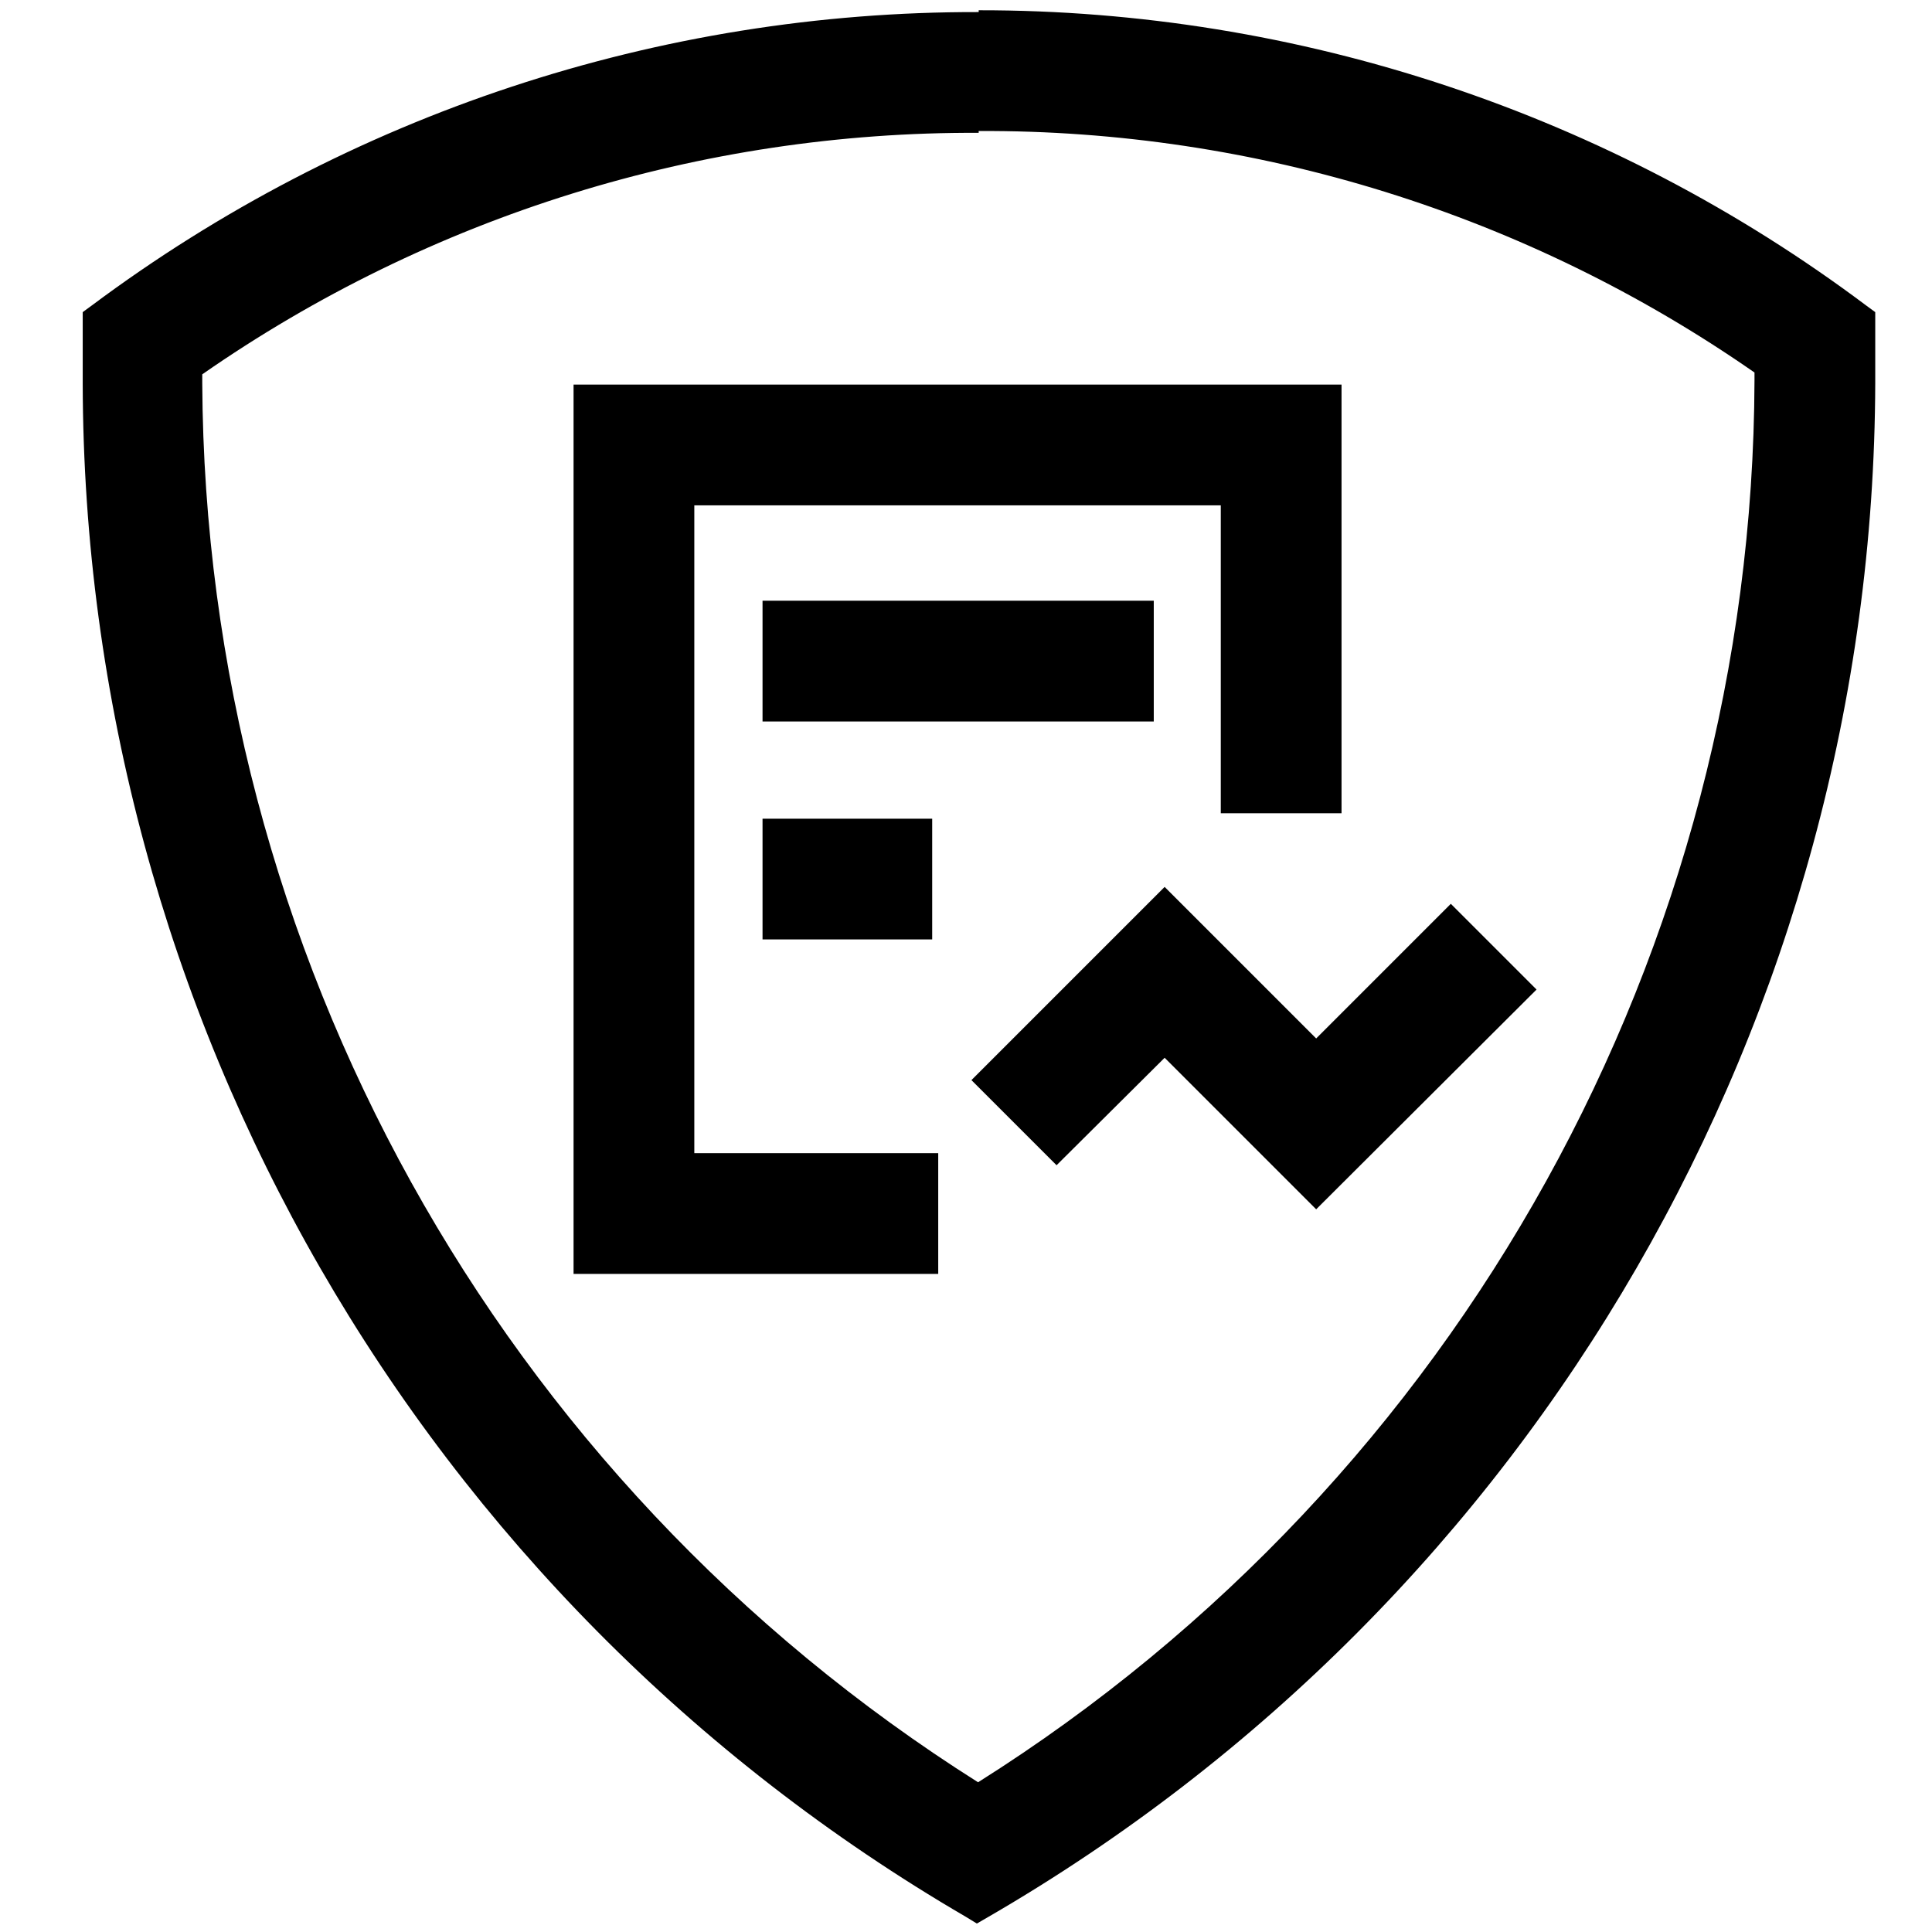
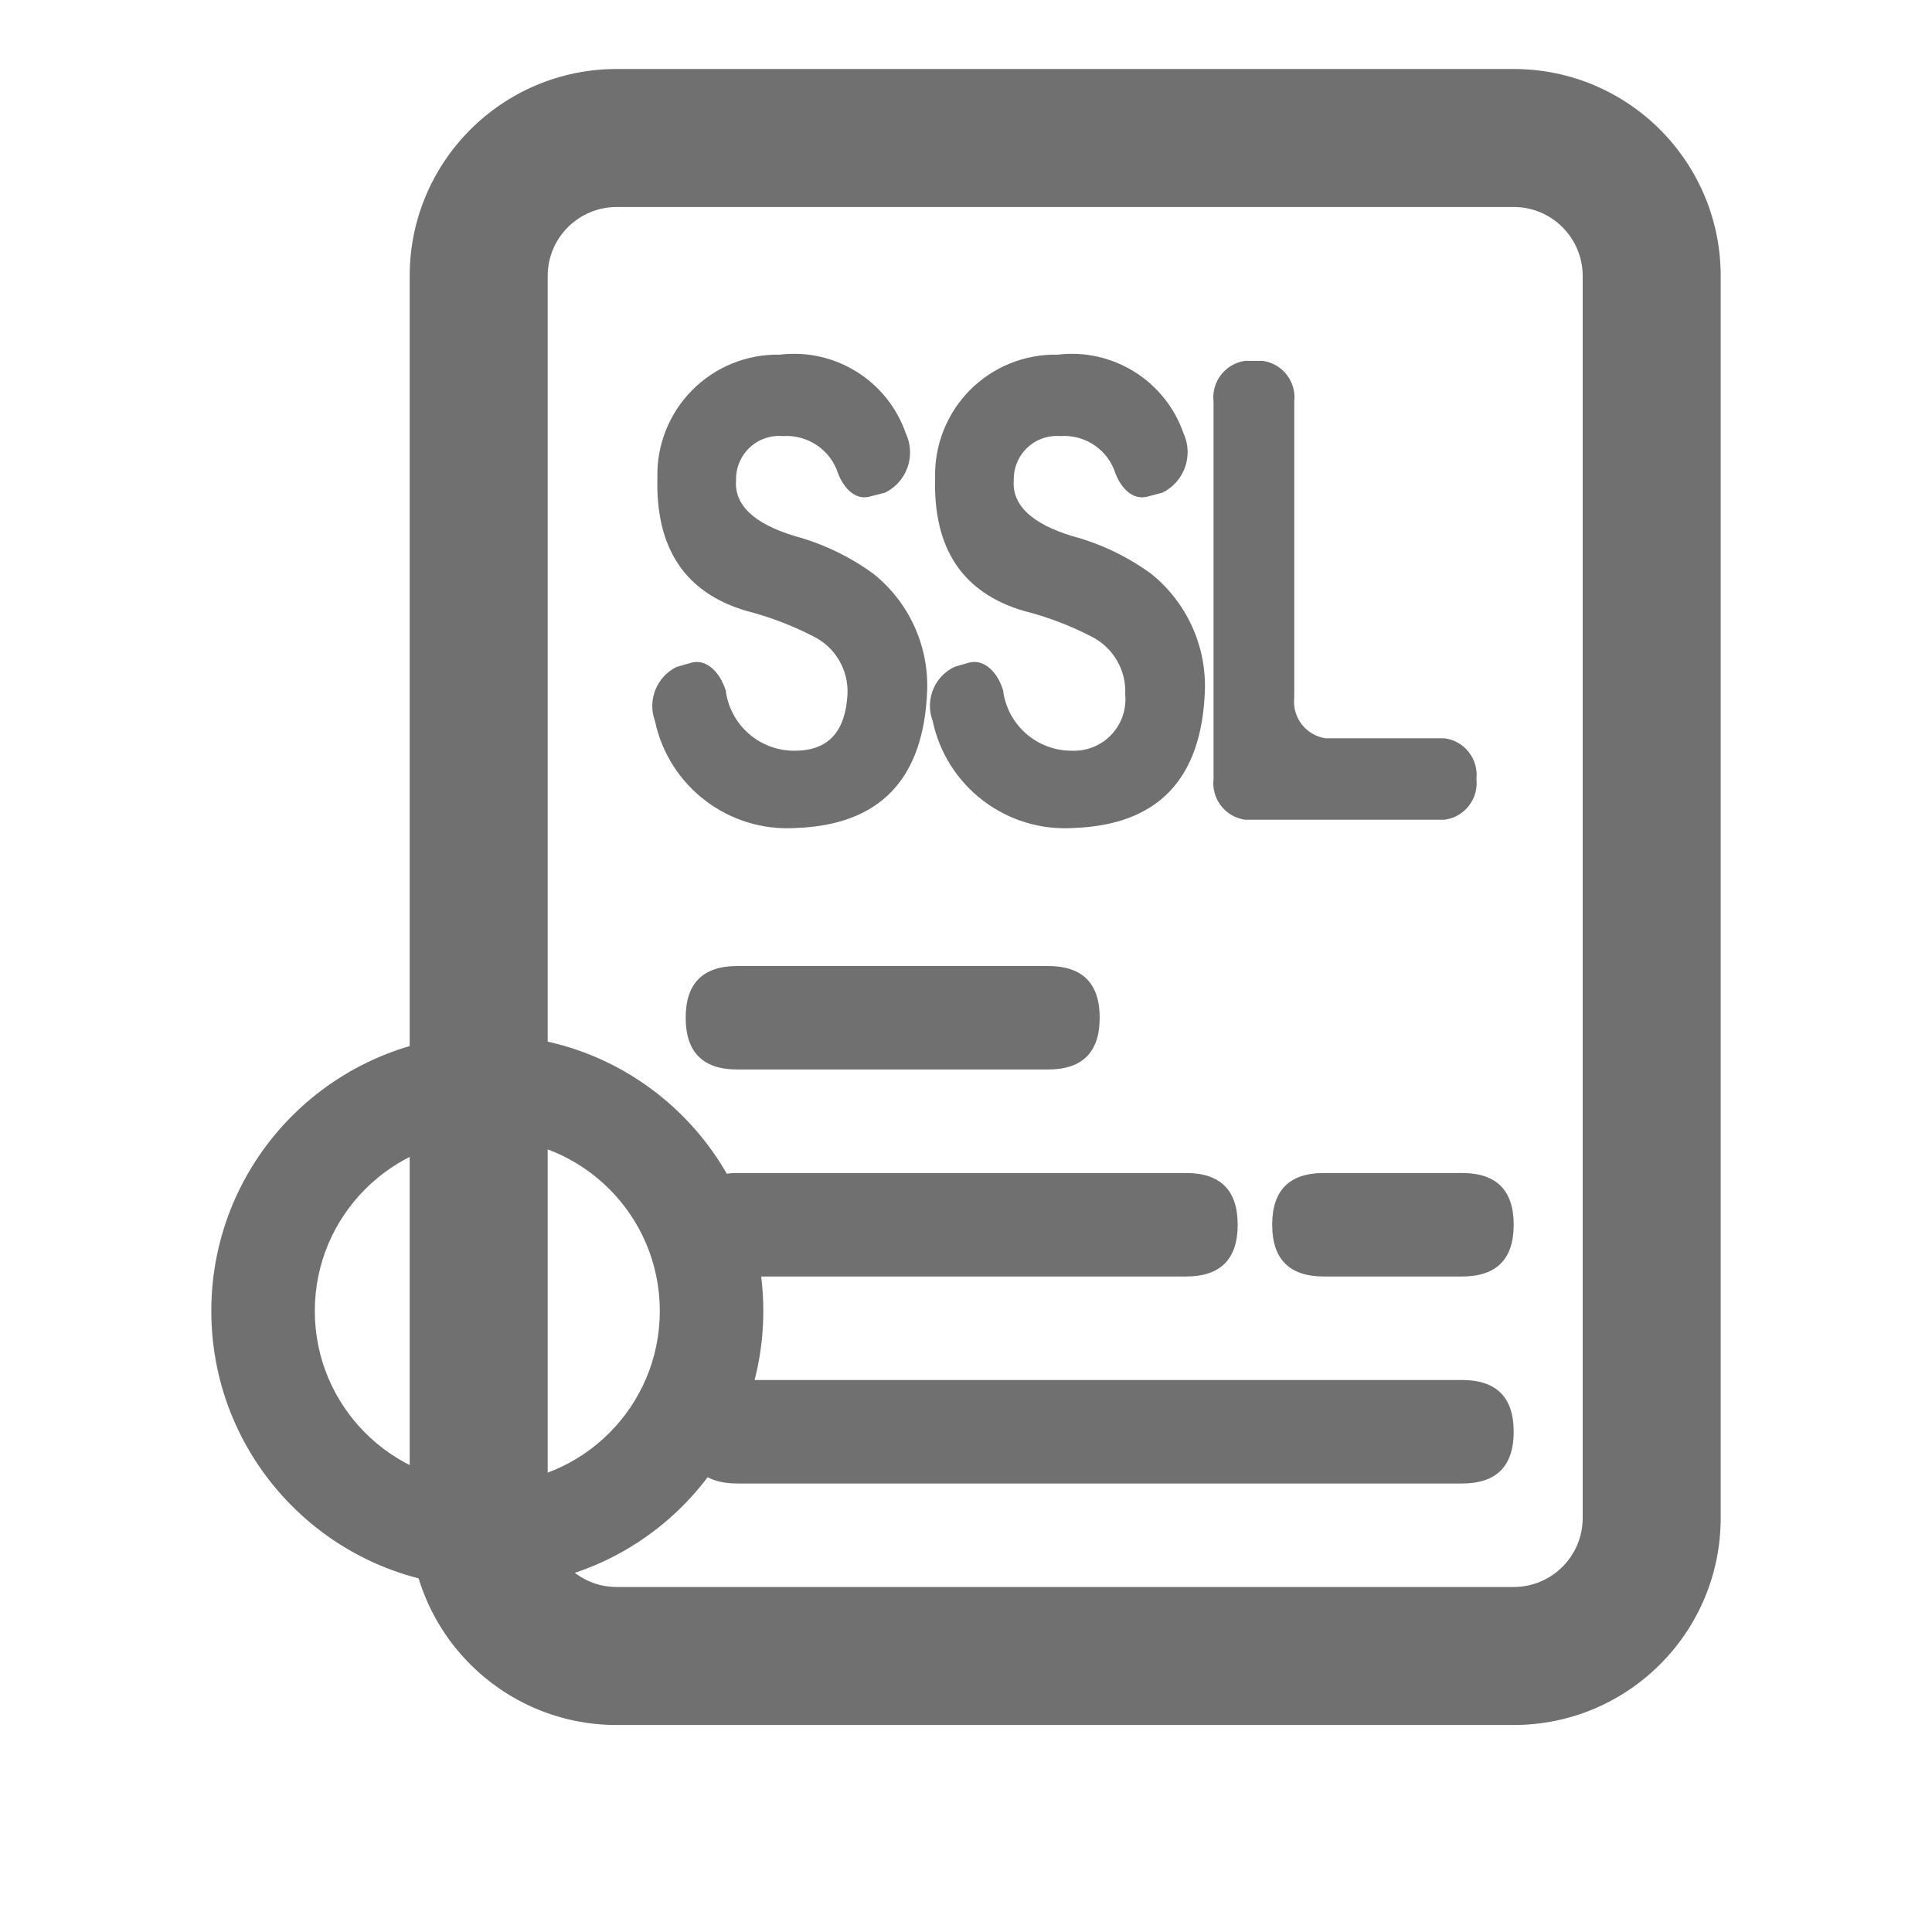
- <svg xmlns="http://www.w3.org/2000/svg" t="1790006850813" class="icon" viewBox="0 0 1024 1024" version="1.1" p-id="4671">
-   <path d="M518.72 69.44a714.24 714.24 0 0 1 411.2 128v4.16A881.6 881.6 0 0 1 518.4 944.64 882.24 882.24 0 0 1 107.2 203.2V198.4a715.2 715.2 0 0 1 411.52-128m0-64A782.72 782.72 0 0 0 48.64 161.92l-4.8 3.52v37.76A942.72 942.72 0 0 0 512 1016l5.76 3.52 6.08-3.52A942.72 942.72 0 0 0 993.92 202.88V165.44l-4.8-3.52A782.72 782.72 0 0 0 518.72 5.44z" fill="currentColor" p-id="4672" />
-   <path d="M497.28 675.2H304V203.84h407.04v227.2h-64v-163.2H368V611.2h129.28v64z" fill="currentColor" p-id="4673" />
-   <path d="M404.16 318.4h207.36v64h-207.36zM404.16 433.92h89.92v64h-89.92zM697.6 640.96l-80.32-80.32-57.28 56.96-45.12-45.12 102.4-102.4 80.32 80.32 71.36-71.36 45.44 45.44-116.8 116.48z" fill="currentColor" p-id="4674" />
+ <svg xmlns="http://www.w3.org/2000/svg" t="1790010165020" class="icon" viewBox="164 32 764 896" version="1.1" p-id="9322" width="200" height="200">
+   <path d="M800 128a32 32 0 0 1 32 32v576a32 32 0 0 1-32 32H384a32 32 0 0 1-32-32V160a32 32 0 0 1 32-32h416m0-64H384a96 96 0 0 0-96 96v576a96 96 0 0 0 96 96h416a96 96 0 0 0 96-96V160a96 96 0 0 0-96-96z" fill="#707070" p-id="9323" />
+   <path d="M388 896l-64-48-64 48V672h128v224z" fill="none" p-id="9324" />
+   <path d="M324 640m-104 0a104 104 0 1 0 208 0 104 104 0 1 0-208 0Z" fill="none" p-id="9325" />
+   <path d="M324 560a80 80 0 1 1-80 80 80 80 0 0 1 80-80m0-48a128 128 0 1 0 128 128 128 128 0 0 0-128-128z" fill="#707070" p-id="9326" />
+   <path d="M416 480m24 0l144 0q24 0 24 24l0 0q0 24-24 24l-144 0q-24 0-24-24l0 0q0-24 24-24Z" fill="#707070" p-id="9327" />
+   <path d="M416 576m24 0l208 0q24 0 24 24l0 0q0 24-24 24l-208 0q-24 0-24-24l0 0q0-24 24-24Z" fill="#707070" p-id="9328" />
+   <path d="M416 672m24 0l336 0q24 0 24 24l0 0q0 24-24 24l-336 0q-24 0-24-24l0 0q0-24 24-24Z" fill="#707070" p-id="9329" />
+   <path d="M688 576m24 0l64 0q24 0 24 24l0 0q0 24-24 24l-64 0q-24 0-24-24l0 0q0-24 24-24Z" fill="#707070" p-id="9330" />
+   <path d="M411.84 341.28l6.72-1.92c6.72-1.92 13.12 3.84 16 12.8a32 32 0 0 0 32 28c16 0 23.52-9.28 24.48-26.08a28.48 28.48 0 0 0-16-27.04 148.16 148.16 0 0 0-30.72-11.68q-42.72-12.48-41.44-61.76a55.68 55.68 0 0 1 56.8-57.12 54.88 54.88 0 0 1 58.4 36.48 20.8 20.8 0 0 1-9.6 27.52l-7.52 1.92c-5.92 1.44-11.36-3.36-14.24-10.72a25.12 25.12 0 0 0-25.6-17.44 20 20 0 0 0-21.76 20.32c-0.96 11.52 8.16 20.32 27.36 26.08a112 112 0 0 1 36.32 17.44A66.4 66.4 0 0 1 528 352q-2.24 61.92-60.96 64a62.72 62.72 0 0 1-65.28-49.6 20.16 20.16 0 0 1 10.08-25.12zM540.64 341.28l6.56-1.92c6.88-1.92 13.28 3.84 16 12.8a32 32 0 0 0 32 28 23.84 23.84 0 0 0 24.64-26.08 28.48 28.48 0 0 0-16-27.04 145.92 145.92 0 0 0-30.88-11.68q-42.72-12.48-41.28-61.76a55.68 55.68 0 0 1 56.8-57.12 54.88 54.88 0 0 1 58.4 36.48 20.96 20.96 0 0 1-9.76 27.52l-7.36 1.92c-6.08 1.44-11.52-3.36-14.4-10.72a24.96 24.96 0 0 0-25.6-17.44 20 20 0 0 0-21.6 20.32c-0.96 11.52 8.16 20.32 27.2 26.08a110.72 110.72 0 0 1 36.48 17.44A66.72 66.72 0 0 1 656.8 352q-2.08 61.92-60.96 64a62.72 62.72 0 0 1-65.28-49.6 20 20 0 0 1 10.08-25.12zM768 412.16h-92.64a17.12 17.12 0 0 1-14.56-18.88V218.24a17.12 17.12 0 0 1 14.56-18.88h8.32a17.12 17.12 0 0 1 14.56 18.88v137.28a17.12 17.12 0 0 0 14.56 18.88H768a17.12 17.12 0 0 1 14.72 18.88 17.12 17.12 0 0 1-14.72 18.88z" fill="#707070" p-id="9331" />
</svg>
